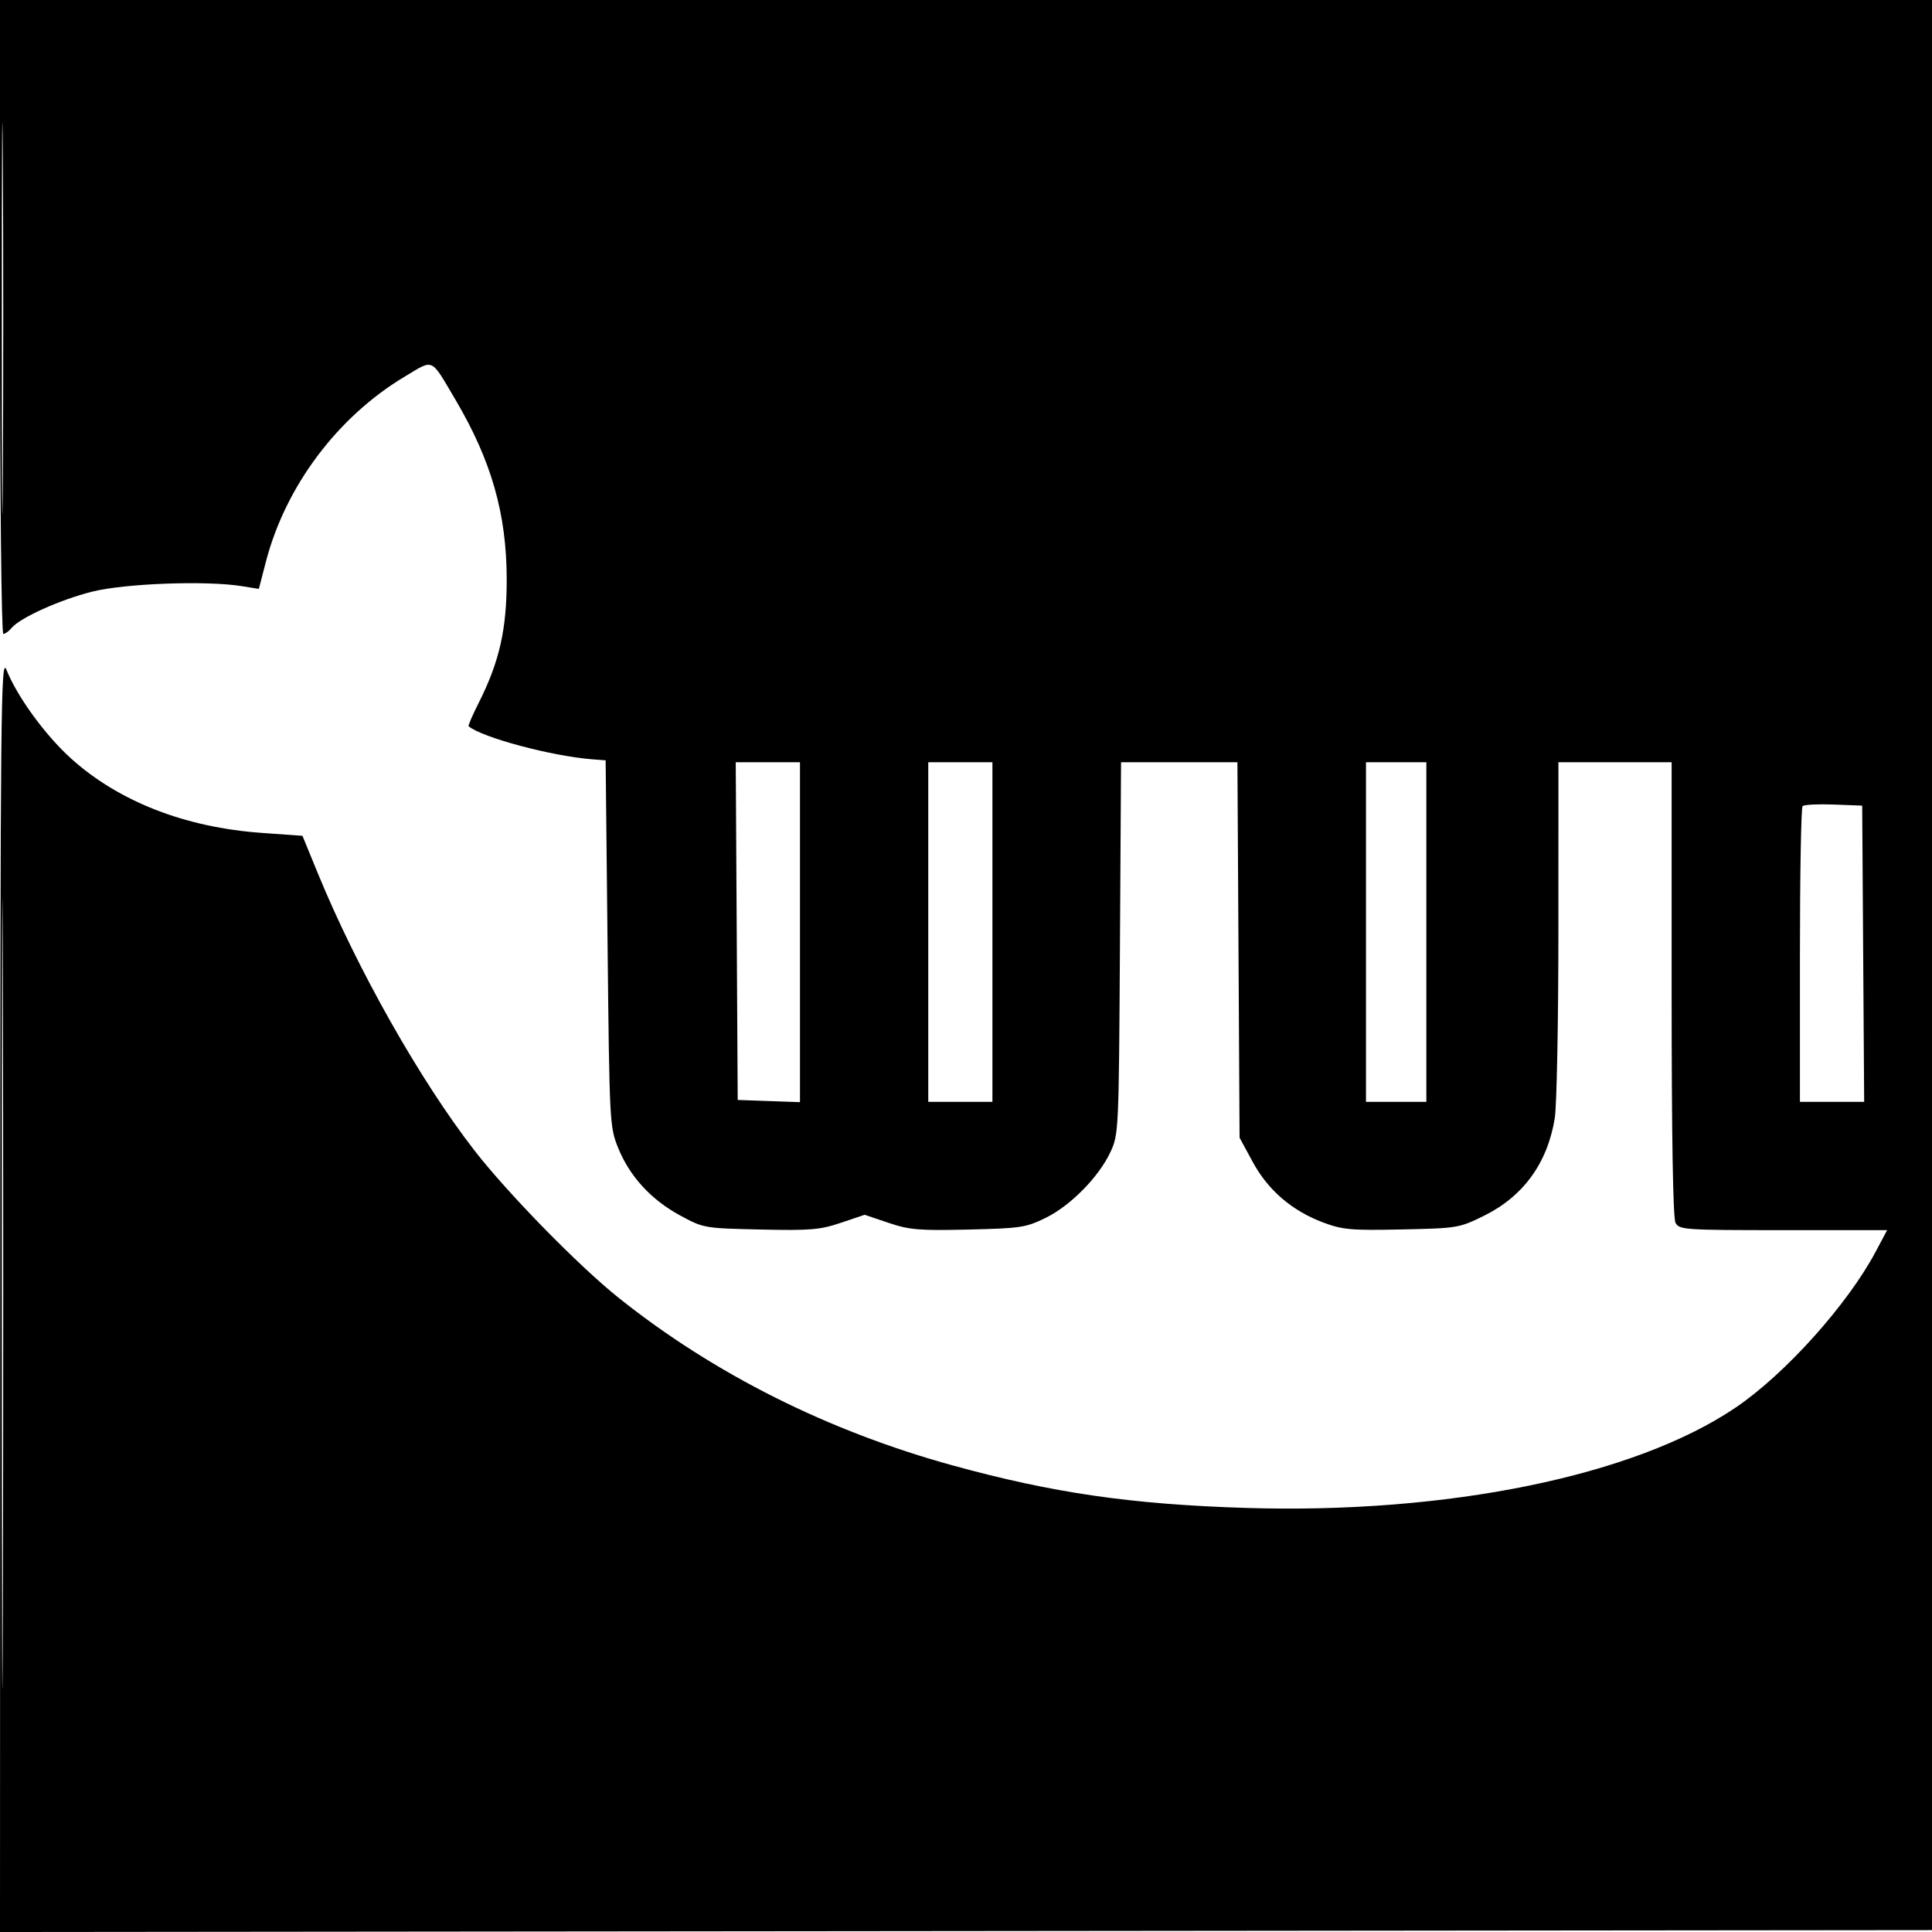
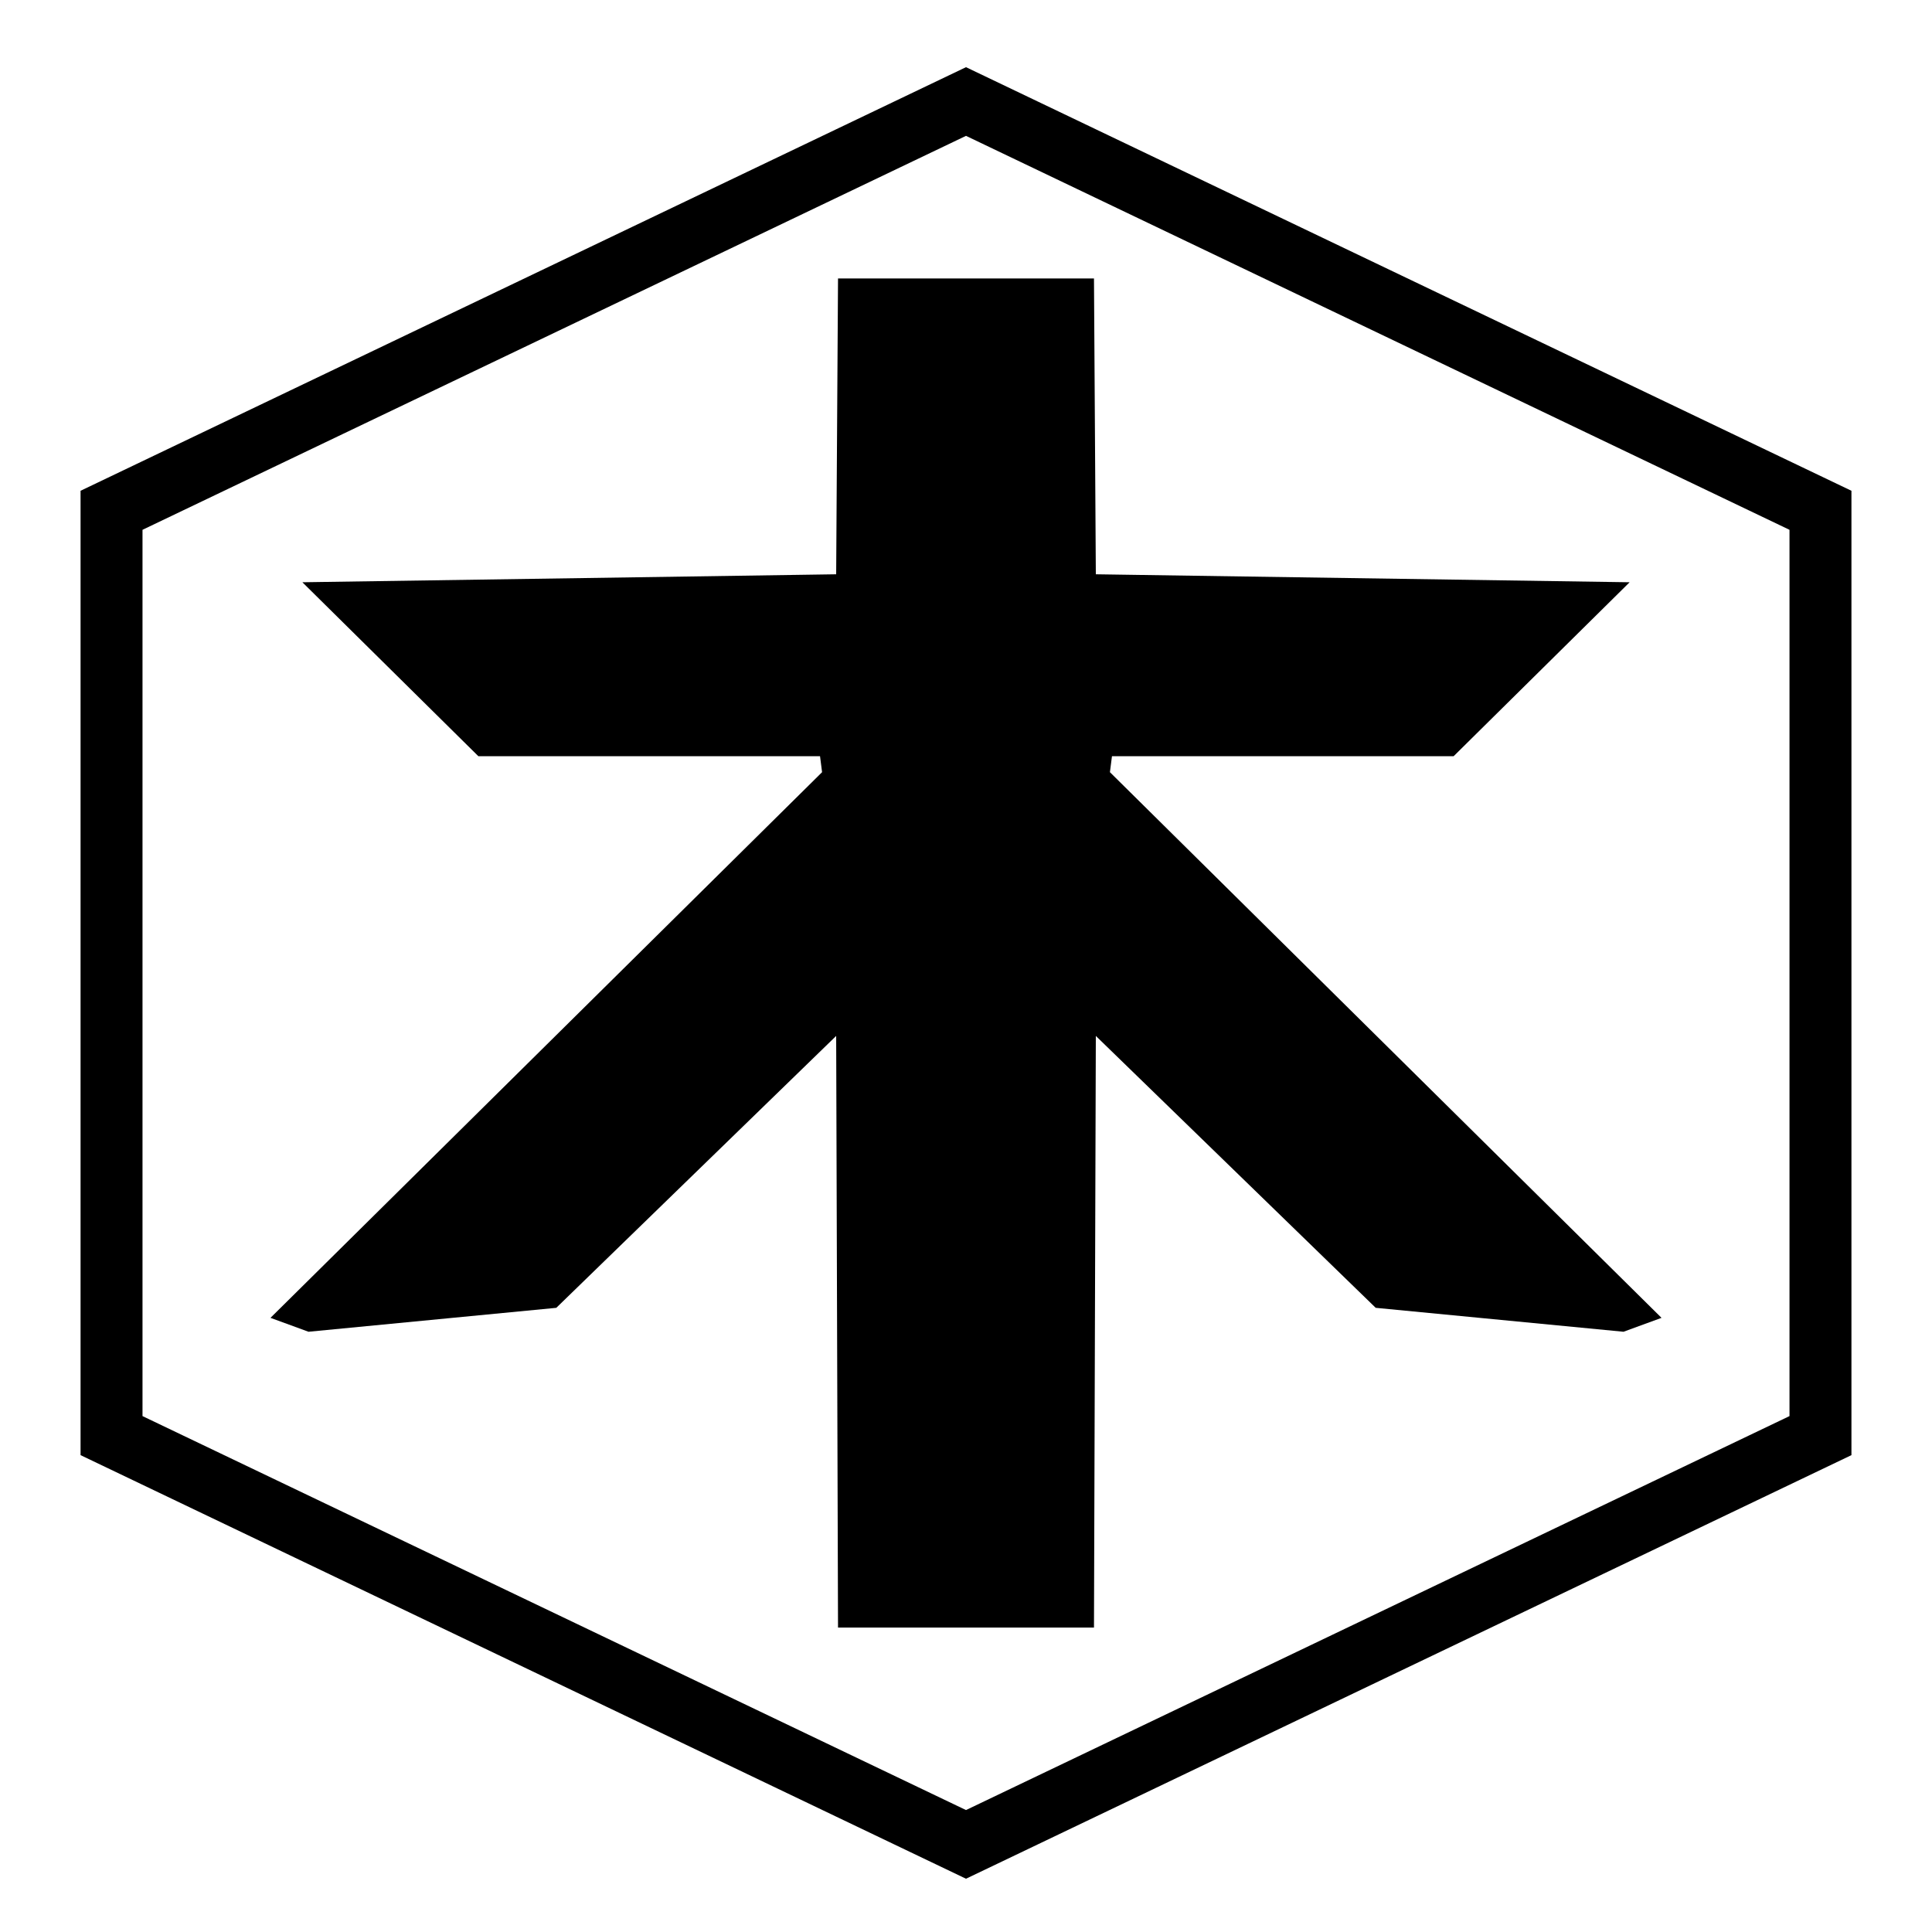
- <svg xmlns="http://www.w3.org/2000/svg" width="512" height="512" viewBox="0 0 512 512" version="1.1">
-   <path d="M 0 84 C 0 131.520, 0.381 168, 0.878 168 C 1.360 168, 2.346 167.288, 3.068 166.418 C 5.310 163.717, 15.778 158.989, 24.327 156.816 C 32.965 154.621, 54.605 153.812, 64.049 155.331 L 68.598 156.062 70.454 148.909 C 75.654 128.859, 89.465 110.440, 107.289 99.784 C 115.095 95.118, 114.020 94.625, 120.700 105.933 C 130.232 122.072, 134.260 136.176, 134.282 153.500 C 134.300 166.809, 132.352 175.382, 126.820 186.351 C 125.197 189.569, 124.011 192.321, 124.185 192.466 C 127.775 195.463, 146.230 200.391, 157 201.228 L 160.500 201.500 161.010 250 C 161.510 297.523, 161.566 298.614, 163.793 304.147 C 166.836 311.706, 172.513 317.916, 180.179 322.073 C 186.464 325.481, 186.585 325.502, 201.528 325.836 C 214.753 326.131, 217.311 325.917, 222.852 324.050 L 229.148 321.929 235.453 324.059 C 241.008 325.935, 243.528 326.147, 256.629 325.844 C 270.479 325.524, 271.886 325.310, 277.125 322.738 C 283.758 319.480, 291.265 311.831, 294.321 305.217 C 296.452 300.603, 296.506 299.425, 296.794 251.250 L 297.088 202 312.509 202 L 327.929 202 328.215 251.750 L 328.500 301.500 331.969 307.900 C 336.056 315.438, 342.396 320.882, 350.715 323.995 C 355.809 325.901, 358.081 326.100, 371.496 325.817 C 386.214 325.507, 386.709 325.425, 393.236 322.208 C 403.682 317.060, 410.080 308.262, 412.028 296.364 C 412.556 293.139, 412.991 270.587, 412.994 246.250 L 413 202 428 202 L 443 202 443 262.066 C 443 301.558, 443.355 322.794, 444.035 324.066 C 445.020 325.906, 446.406 326, 472.594 326 L 500.117 326 497.037 331.779 C 489.595 345.743, 473.085 364.120, 460.025 372.979 C 433.246 391.143, 383.614 401.303, 329.937 399.609 C 299.738 398.656, 278.996 395.645, 252.561 388.377 C 219.501 379.287, 189.244 364.120, 164 343.981 C 153.443 335.559, 134.605 316.314, 125.737 304.890 C 111.355 286.364, 94.624 256.760, 84.258 231.500 L 80.155 221.500 69.327 220.723 C 49.020 219.265, 31.443 212.399, 18.810 200.990 C 11.972 194.815, 4.572 184.652, 1.706 177.500 C 0.226 173.806, 0.099 186.449, 0.052 342.752 L 0 512.004 256.250 511.752 L 512.500 511.500 512.738 255.750 L 512.977 0 256.488 0 L 0 0 0 84 M 0.478 84.500 C 0.478 130.700, 0.600 149.454, 0.750 126.175 C 0.899 102.896, 0.899 65.096, 0.750 42.175 C 0.600 19.254, 0.478 38.300, 0.478 84.500 M 0.489 343 C 0.489 436.225, 0.606 474.363, 0.750 427.750 C 0.894 381.138, 0.894 304.863, 0.750 258.250 C 0.606 211.638, 0.489 249.775, 0.489 343 M 195.240 246.750 L 195.500 291.500 203.750 291.790 L 212 292.081 212 247.040 L 212 202 203.490 202 L 194.979 202 195.240 246.750 M 246 247 L 246 292 254.500 292 L 263 292 263 247 L 263 202 254.500 202 L 246 202 246 247 M 362 247 L 362 292 370 292 L 378 292 378 247 L 378 202 370 202 L 362 202 362 247 M 477.705 213.628 C 477.317 214.016, 477 231.808, 477 253.167 L 477 292 485.512 292 L 494.023 292 493.762 252.750 L 493.500 213.500 485.955 213.212 C 481.805 213.053, 478.093 213.241, 477.705 213.628" stroke="none" fill="black" fill-rule="evenodd" />
+ <svg xmlns="http://www.w3.org/2000/svg" viewBox="0 0 100 100" width="512" height="512">
+   <g transform="translate(50 50) scale(0.96) translate(-50 -50)">
+     <polygon points="50,3.39 96.07,25.43 96.07,75.32 50,97.36 3.93,75.32 3.93,25.43" fill="none" stroke="#000000" stroke-width="3.34" />
+     <g fill="#000000">
+       <polygon points="50.00,12.93 43.10,12.93 43.00,28.88 14.22,29.31 23.71,38.69 42.13,38.69 42.24,39.55 12.50,68.97 14.55,69.72 27.91,68.43 43.00,53.77 43.10,85.67 50.00,85.67 50.00,85.67 56.90,85.67 57.00,53.77 72.09,68.43 85.45,69.72 87.50,68.97 57.76,39.55 57.87,38.69 76.29,38.69 85.78,29.31 57.00,28.88 56.90,12.93 50.00,12.93" />
+     </g>
+   </g>
</svg>
